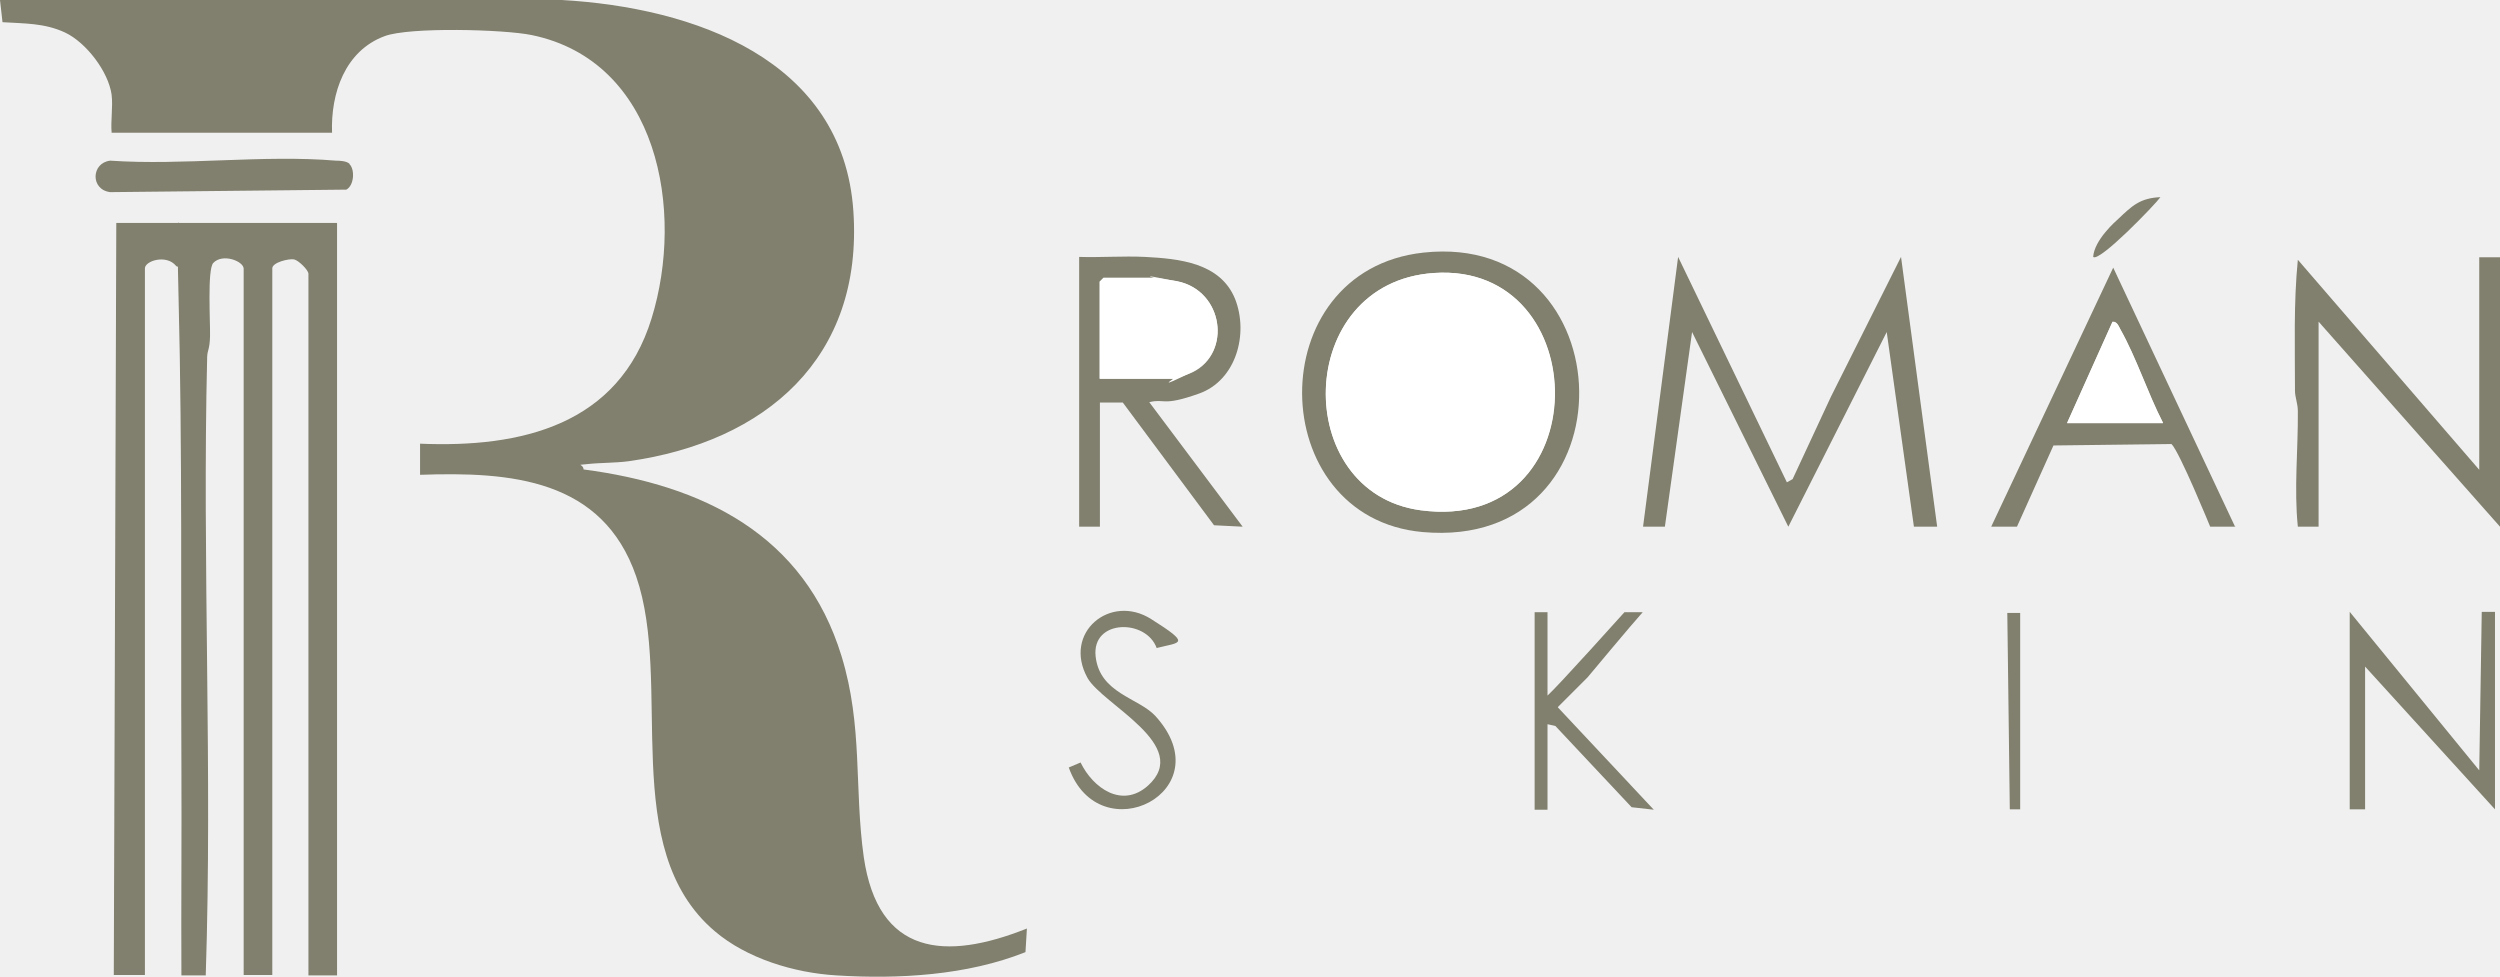
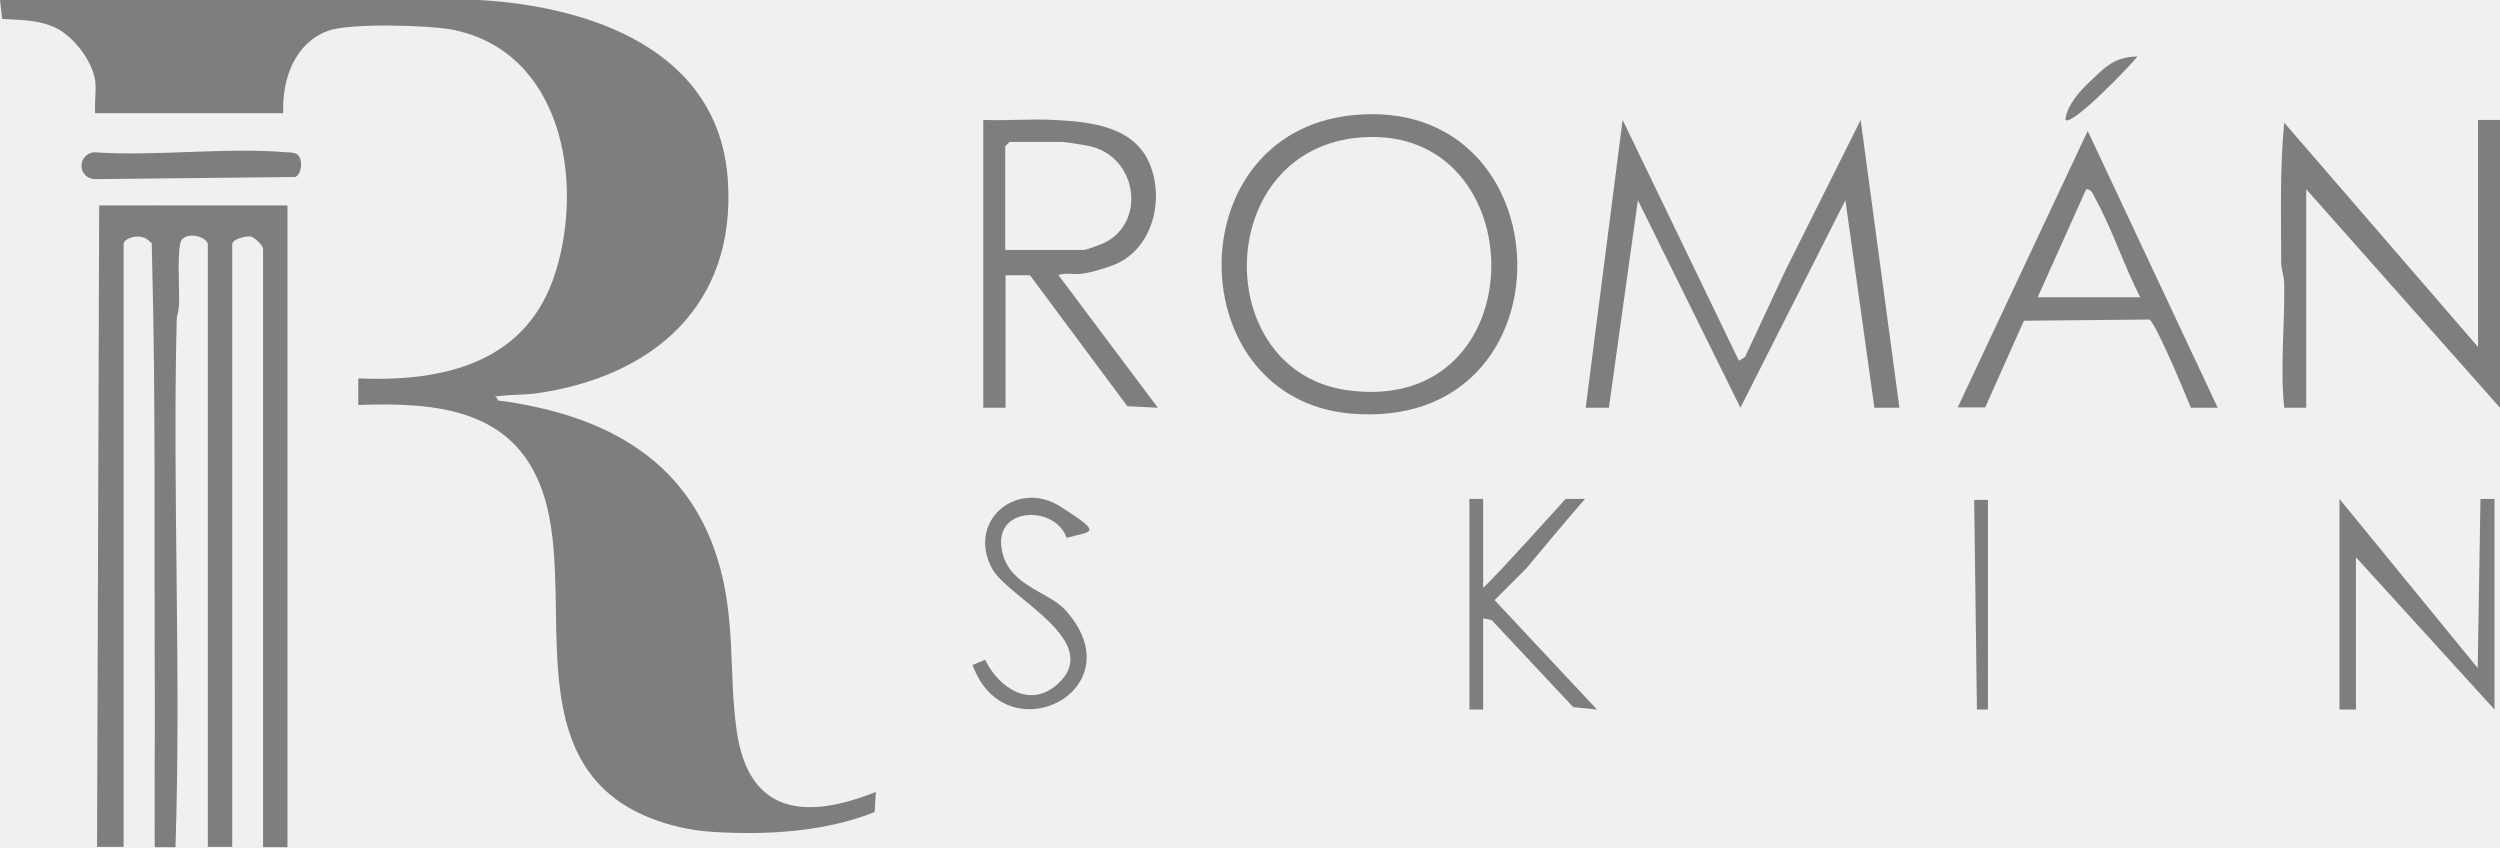
- <svg xmlns="http://www.w3.org/2000/svg" id="Layer_1" viewBox="0 0 698.7 273" fill="#81806e">
-   <path d="M31.2,26.5c-.9-6.5-7.1-14.6-13-17.4C12.4,6.4,6.8,6.6.7,6.2L0,0h157c36.7,2.1,78.6,16.4,81.5,59,2.8,41.1-24.6,64.5-62.8,69.9-3.7.5-7.9.4-11.5.8s-1.2-.2-1.1,1.5c33.4,4.4,61.7,18.2,72.1,52.2,6,19.6,3.5,36.8,6.2,56.1,4,27.6,22.8,29.1,45.6,20l-.4,6.6c-16.3,6.5-35.4,7.6-52.9,6.5-11.7-.7-25-4.7-34-12.4-27.1-23.1-11.5-69-21.9-99.1-9.4-27.3-35.1-29.3-60.4-28.4v-8.7c28.3,1.2,55.5-5.2,64.7-35,9.3-30,1.9-71.9-33.5-79.2-7.7-1.6-34.2-2.3-41.1.3-11.1,4.1-15.1,16-14.7,27H31.2c-.3-3.3.4-7.3,0-10.5Z" />
-   <path d="M94.2,62.4v210.2h-8V76.5c0-1-2.7-3.7-4-4s-6.1.8-6.1,2.5v197.5h-8V75.1c0-2.1-5.9-4.4-8.5-1.6-1.7,1.8-.8,16.8-.9,20.5s-.7,3.7-.8,5.7c-1.4,57.6,1.5,115.3-.4,172.9h-6.8c-.1-19.7.1-39.4,0-59.1-.2-43.4.3-87.2-.8-130.5s2.2-5.2-.7-8.7c-2.7-3.3-8.7-1.4-8.7.7v197.5h-8.7s.7-210.2.7-210.2h61.6Z" />
-   <polygon points="499.4 134.8 501 133.9 511.7 110.9 531.3 71.8 541.4 147.2 534.9 147.2 527.3 92.8 499.8 147.2 472.9 92.8 465.3 147.2 459.2 147.2 469 71.8 499.4 134.8" />
-   <path d="M397.8,70.6c56.9-6.2,59.3,83.4-.2,78.1-44.4-4-45.5-73.1.2-78.1ZM400.7,76.3c-39.2,2.7-39.9,61.4-3.7,66.3,49.7,6.7,49.1-69.5,3.7-66.3Z" />
-   <path d="M698.7,71.8v75.4l-50.7-57.3v57.3h-5.8c-1.1-10.7.1-21.5,0-32.3,0-2.1-.8-3.9-.8-5.7,0-12.2-.4-24.5.8-36.6l50.7,58.7v-59.4h5.8Z" />
-   <path d="M301.5,71.8c6.1.2,12.4-.3,18.5,0,9.5.5,21.1,1.6,25.2,11.8,3.8,9.7.3,22.7-10.1,26.4s-9.4,1.3-13.9,2.4l26.1,34.8-8-.4-25.5-34.3h-6.4c0-.1,0,34.7,0,34.7h-5.8v-75.4ZM307.3,105.9h20.7c.4,0,4.7-1.5,5.4-1.9,10.9-5.5,8.5-22.7-4.2-25.3s-6-1-6.9-1h-13.8l-1.1,1.1v27.2Z" />
-   <path d="M624.8,147.2h-7.1s-8.5-20.8-10.8-23.1l-33,.4-10.2,22.7h-7.2c0,0,34.1-72.4,34.1-72.4l34.1,72.5ZM604.5,118.2c-4.3-8.2-7.4-18.2-11.9-26.1-.5-.9-.9-2.2-2.2-2.1l-12.7,28.3h26.8Z" />
-   <polygon points="656.7 171 692.9 215.3 693.6 171 697.3 171 697.3 226.2 661 186.3 661 226.2 656.7 226.2 656.7 171" />
-   <path d="M97.7,45.9c1.5,1.5,1.3,5.9-.9,7.1l-66,.7c-5.6-.7-5.3-8.2,0-8.8,20.4,1.4,42.9-1.7,63.1,0,1.1,0,3,.1,3.8.9Z" />
-   <path d="M323.3,181.2c-2.9-8.3-18.2-8.2-17.1,2.2s12,11.6,16.7,16.7c19.1,21-15.6,38.5-24.2,14.4l3.3-1.4c3.5,7.2,11.6,12.9,18.8,6.5,12.6-11.3-12.8-22.7-16.9-30.2-6.9-12.6,6.4-23.6,17.8-16.4s8.2,6.4,1.6,8.1Z" />
-   <polygon points="564.6 171.3 564.6 226.2 561.7 226.2 561 171.3 564.6 171.3" />
-   <path d="M603.8,55.1c-1.5,2.1-17.1,18.3-18.8,16.7.3-4.7,6.2-9.9,7.1-10.7,3.7-3.5,6-5.8,11.8-6Z" />
-   <path d="M400.7,76.3c45.5-3.2,46.1,73-3.7,66.3-36.3-4.9-35.5-63.6,3.7-66.3Z" fill="#fff" />
-   <path d="M307.3,105.9v-27.2l1.1-1.1h13.8c.9,0,5.7.8,6.9,1,12.8,2.7,15.2,19.9,4.2,25.3s-5,1.9-5.4,1.9h-20.7Z" fill="#fff" />
-   <path d="M604.5,118.2h-26.8l12.7-28.3c1.3-.1,1.7,1.2,2.2,2.1,4.5,8,7.7,17.9,11.9,26.1Z" fill="#fff" />
-   <path d="M435.4,197.6l8.3-8.3s12.5-15,15.4-18.2h-5.1s-18.4,20.5-21.5,23.3v-23.3h-3.6v55.2h3.6v-23.9l2.2.5,21.3,22.7,6.2.7-26.8-28.6Z" />
+ <svg xmlns="http://www.w3.org/2000/svg" id="Layer_1" viewBox="0 0 819.2 277.6">
+   <path d="M31.2,26.5c-.9-6.5-7.1-14.6-13-17.4C12.4,6.4,6.8,6.6.7,6.2L0,0h157c36.7,2.1,78.6,16.4,81.5,59,2.8,41.1-24.6,64.5-62.8,69.9-3.7.5-7.9.4-11.5.8s-1.2-.2-1.1,1.5c33.4,4.4,61.7,18.2,72.1,52.2,6,19.6,3.5,36.8,6.2,56.1,4,27.6,22.8,29.1,45.6,20l-.4,6.6c-16.3,6.5-35.4,7.6-52.9,6.5-11.7-.7-25-4.7-34-12.4-27.1-23.1-11.5-69-21.9-99.1-9.4-27.3-35.1-29.3-60.4-28.4v-8.7c28.3,1.2,55.5-5.2,64.7-35,9.3-30,1.9-71.9-33.5-79.2-7.7-1.6-34.2-2.3-41.1.3-11.1,4.1-15.1,16-14.7,27H31.2c-.3-3.3.4-7.3,0-10.5Z" fill="#7e7e7e" />
+   <path d="M94.2,67.4v210.2h-8V81.5c0-1-2.7-3.7-4-4s-6.1.8-6.1,2.5v197.5h-8V80.1c0-2.1-5.9-4.4-8.5-1.6-1.7,1.8-.8,16.8-.9,20.5s-.7,3.7-.8,5.7c-1.4,57.6,1.5,115.3-.4,172.9h-6.8c-.1-19.7.1-39.4,0-59.1-.2-43.4.3-87.2-.8-130.5s2.2-5.2-.7-8.7c-2.7-3.3-8.7-1.4-8.7.7v197.5h-8.7s.7-210.2.7-210.2h61.6Z" fill="#7e7e7e" />
+   <path d="M97.7,50.9c1.5,1.5,1.3,5.9-.9,7.1l-66,.7c-5.6-.7-5.3-8.2,0-8.8,20.4,1.4,42.9-1.7,63.1,0,1.1,0,3,.1,3.8.9Z" fill="#7e7e7e" />
+   <polygon points="569.8 118.2 571.8 117 585.2 88.3 609.7 39.3 622.4 133.6 614.2 133.6 604.7 65.6 570.3 133.6 536.7 65.6 527.2 133.6 519.6 133.6 531.7 39.3 569.8 118.2" fill="#7e7e7e" />
+   <path d="M442.7,37.8c71.2-7.8,74.2,104.3-.3,97.7-55.5-5-56.9-91.4.3-97.7ZM446.3,45c-49,3.4-50,76.8-4.6,82.9,62.2,8.4,61.5-86.9,4.6-82.9Z" fill="#7e7e7e" />
+   <path d="M819.2,39.3v94.3l-63.5-71.6v71.6h-7.2c-1.4-13.4.2-26.9,0-40.4,0-2.6-1-4.8-1-7.2,0-15.3-.5-30.7,1-45.8l63.5,73.5V39.3h7.3Z" fill="#7e7e7e" />
+   <path d="M322.3,39.3c7.7.3,15.5-.4,23.1,0,11.8.6,26.5,2,31.5,14.8,4.8,12.1.4,28.4-12.7,33s-11.7,1.6-17.4,3l32.6,43.5-10-.5-31.9-42.9h-8c0-.1,0,43.4,0,43.4h-7.3V39.3ZM329.5,81.9h25.8c.5,0,5.8-1.9,6.7-2.4,13.7-6.8,10.7-28.4-5.3-31.7-1.5-.3-7.6-1.3-8.7-1.3h-17.2l-1.4,1.4v34Z" fill="#7e7e7e" />
+   <path d="M726.7,133.6h-8.8s-10.6-26.1-13.5-28.9l-41.2.4-12.7,28.4h-9c0,0,42.6-90.6,42.6-90.6l42.6,90.7ZM701.3,97.4c-5.3-10.3-9.3-22.7-14.9-32.7-.6-1.1-1.1-2.8-2.8-2.7l-15.9,35.4h33.6Z" fill="#7e7e7e" />
+   <polygon points="766.6 163.5 811.9 218.9 812.8 163.5 817.4 163.5 817.4 232.5 772 182.6 772 232.5 766.6 232.5 766.6 163.5" fill="#7e7e7e" />
+   <path d="M349.5,176.2c-3.6-10.4-22.8-10.3-21.4,2.7s15,14.5,20.9,20.9c23.9,26.3-19.5,48.1-30.3,18.1l4.1-1.7c4.4,9,14.5,16.1,23.6,8.1,15.8-14.1-16-28.4-21.2-37.8-8.7-15.7,8-29.6,22.3-20.5s10.2,8,2.1,10.2Z" fill="#7e7e7e" />
+   <polygon points="651.4 163.8 651.4 232.5 647.8 232.5 646.9 163.8 651.4 163.8" fill="#7e7e7e" />
+   <path d="M700.4,18.5c-1.9,2.6-21.4,22.9-23.6,20.8.4-5.9,7.8-12.4,8.8-13.3,4.6-4.4,7.5-7.3,14.7-7.5Z" fill="#7e7e7e" />
+   <path d="M489.7,196.7l10.4-10.4s15.6-18.8,19.3-22.8h-6.4s-23,25.6-27,29.1v-29.1h-4.5v69h4.5v-29.9l2.8.6,26.7,28.5,7.8.8-33.5-35.8Z" fill="#7e7e7e" />
</svg>
